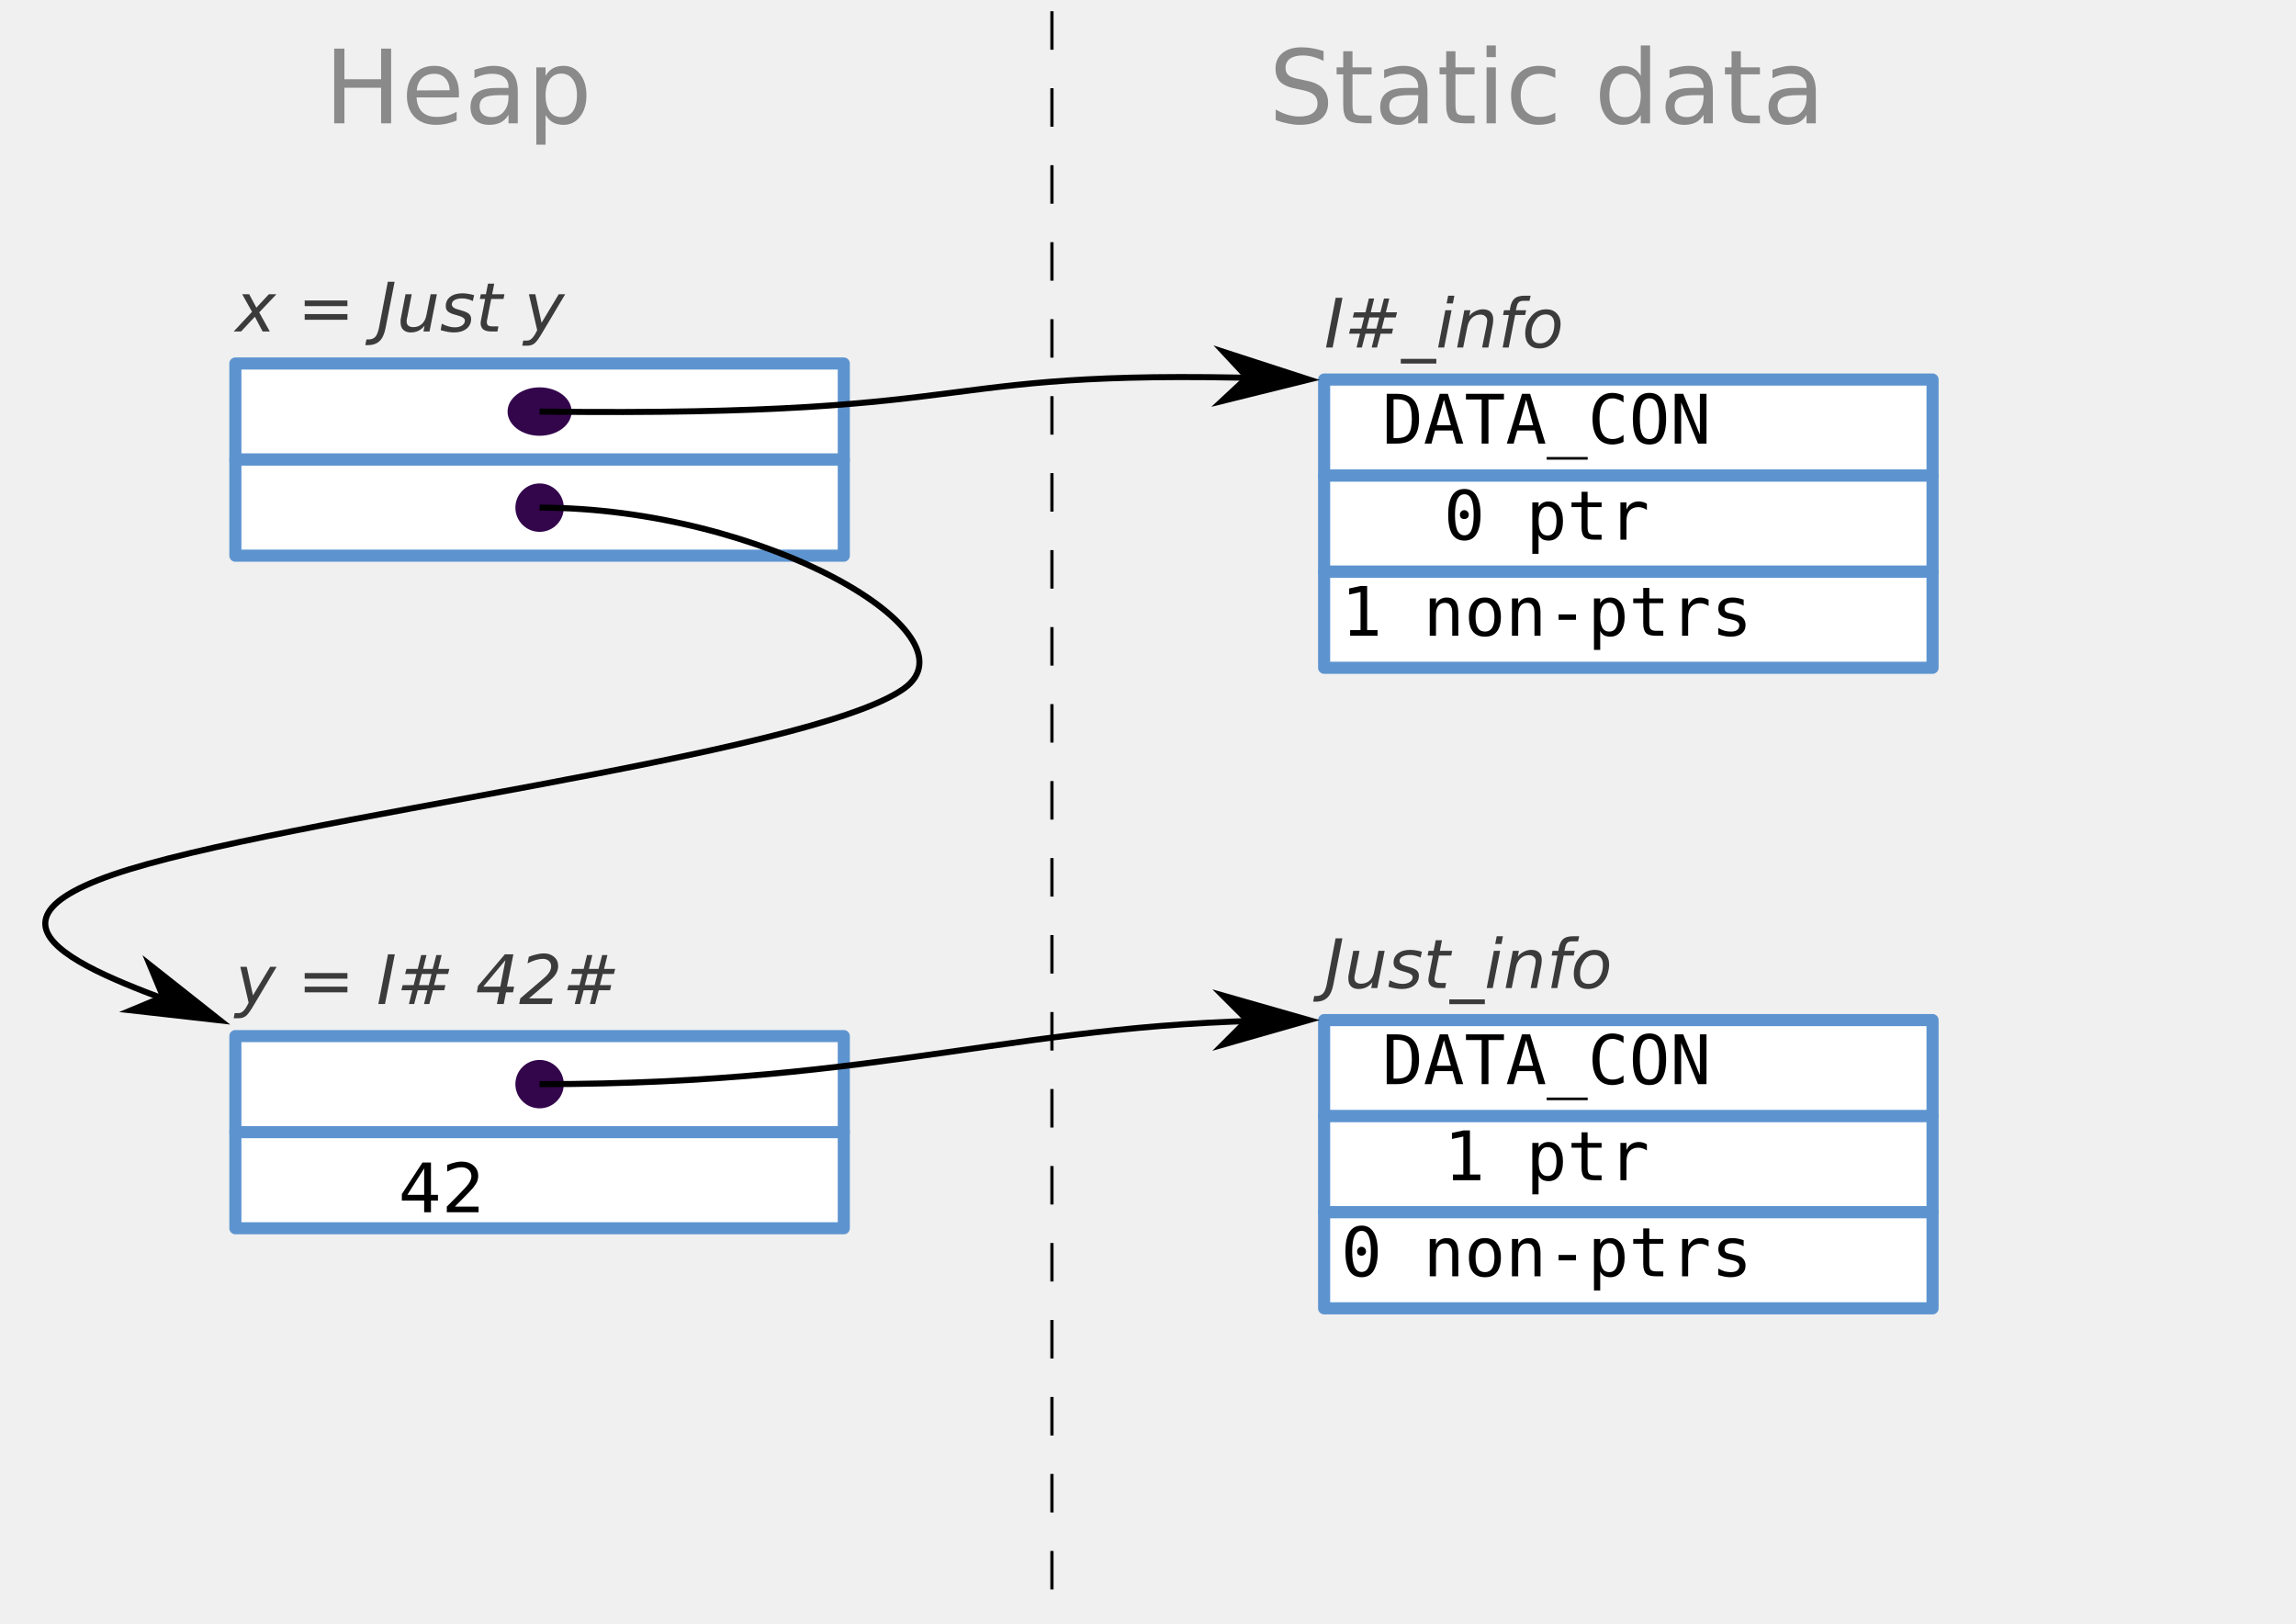
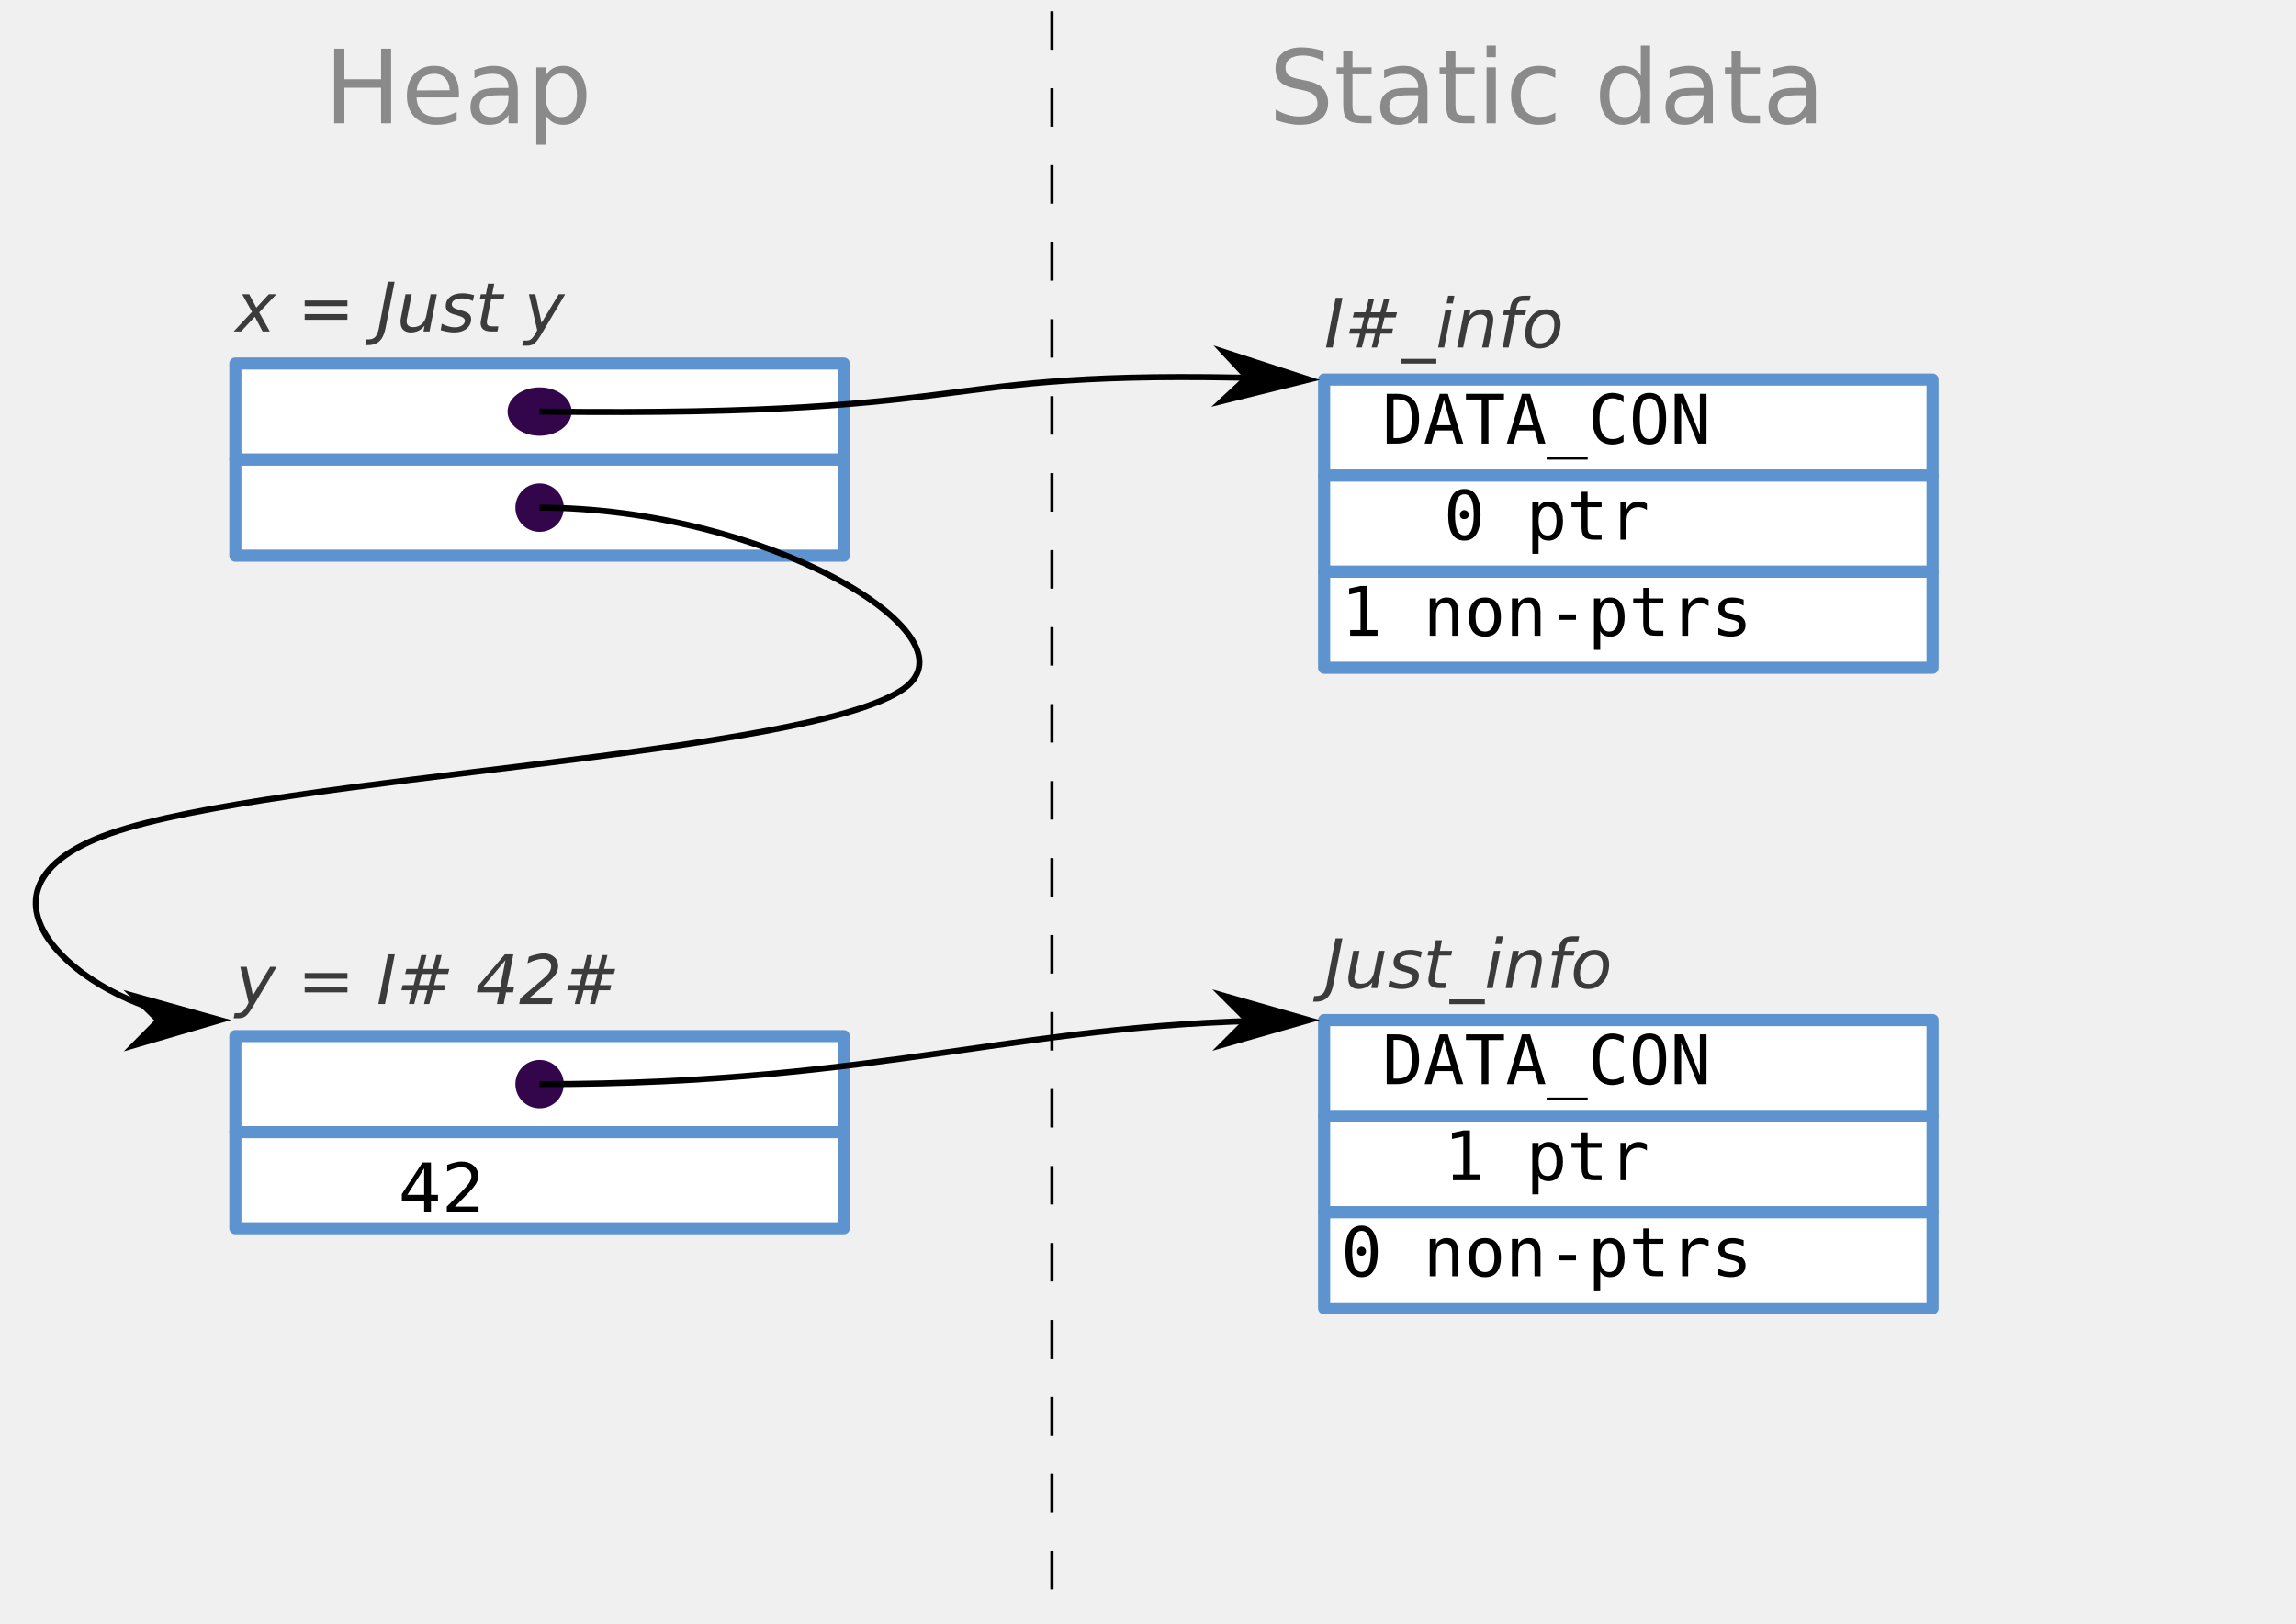
- <svg xmlns="http://www.w3.org/2000/svg" width="189.708mm" height="134.146mm" viewBox="0 0 189.708 134.146" version="1.1" id="svg8">
+ <svg xmlns="http://www.w3.org/2000/svg" id="svg8" version="1.1" viewBox="0 0 189.708 134.146" height="134.146mm" width="189.708mm">
  <defs id="defs2">
-     <marker style="overflow:visible" id="marker1377" refX="0" refY="0" orient="auto">
-       <path transform="matrix(-0.8,0,0,-0.8,-10,0)" style="fill:#000000;fill-opacity:1;fill-rule:evenodd;stroke:#000000;stroke-width:1pt;stroke-opacity:1" d="M 0,0 5,-5 -12.5,0 5,5 Z" id="path1375" />
+     <marker orient="auto" refY="0" refX="0" id="marker1377" style="overflow:visible">
+       <path id="path1375" d="M 0,0 5,-5 -12.5,0 5,5 Z" style="fill:#000000;fill-opacity:1;fill-rule:evenodd;stroke:#000000;stroke-width:1pt;stroke-opacity:1" transform="matrix(-0.8,0,0,-0.8,-10,0)" />
    </marker>
-     <marker style="overflow:visible" id="marker1367" refX="0" refY="0" orient="auto">
-       <path transform="matrix(-0.8,0,0,-0.8,-10,0)" style="fill:#000000;fill-opacity:1;fill-rule:evenodd;stroke:#000000;stroke-width:1pt;stroke-opacity:1" d="M 0,0 5,-5 -12.5,0 5,5 Z" id="path1365" />
+     <marker orient="auto" refY="0" refX="0" id="marker1367" style="overflow:visible">
+       <path id="path1365" d="M 0,0 5,-5 -12.5,0 5,5 Z" style="fill:#000000;fill-opacity:1;fill-rule:evenodd;stroke:#000000;stroke-width:1pt;stroke-opacity:1" transform="matrix(-0.8,0,0,-0.8,-10,0)" />
    </marker>
-     <marker style="overflow:visible" id="marker1357" refX="0" refY="0" orient="auto">
-       <path transform="matrix(-0.8,0,0,-0.8,-10,0)" style="fill:#000000;fill-opacity:1;fill-rule:evenodd;stroke:#000000;stroke-width:1pt;stroke-opacity:1" d="M 0,0 5,-5 -12.5,0 5,5 Z" id="path1355" />
+     <marker orient="auto" refY="0" refX="0" id="marker1357" style="overflow:visible">
+       <path id="path1355" d="M 0,0 5,-5 -12.5,0 5,5 Z" style="fill:#000000;fill-opacity:1;fill-rule:evenodd;stroke:#000000;stroke-width:1pt;stroke-opacity:1" transform="matrix(-0.8,0,0,-0.8,-10,0)" />
    </marker>
  </defs>
-   <g id="layer4" transform="translate(1.492649,0.2500028)" style="display:none">
-     <rect style="color:#000000;overflow:visible;fill:none;fill-opacity:1;stroke:#000000;stroke-width:0.5;stroke-linejoin:round;stroke-miterlimit:4;stroke-dasharray:none;stroke-dashoffset:0;stroke-opacity:1" id="rect2726" width="185.208" height="129.646" x="0.757" y="2" />
+   <g style="display:none" transform="translate(1.492649,0.2500028)" id="layer4">
+     <rect y="2" x="0.757" height="129.646" width="185.208" id="rect2726" style="color:#000000;overflow:visible;fill:none;fill-opacity:1;stroke:#000000;stroke-width:0.5;stroke-linejoin:round;stroke-miterlimit:4;stroke-dasharray:none;stroke-dashoffset:0;stroke-opacity:1" />
  </g>
-   <g id="layer2" transform="translate(-13.625,-10.97917)" style="display:inline">
-     <path style="fill:none;fill-rule:evenodd;stroke:#000000;stroke-width:0.265;stroke-linecap:butt;stroke-linejoin:miter;stroke-miterlimit:4;stroke-dasharray:3.18, 3.18;stroke-dashoffset:0;stroke-opacity:1" d="m 100.542,11.906 0,132.292" id="path979" />
-     <text xml:space="preserve" style="font-size:8.467px;line-height:1.25;font-family:'Bitstream Vera Sans';-inkscape-font-specification:'Bitstream Vera Sans, Normal';text-align:center;text-decoration:none;text-decoration-line:none;text-decoration-color:#000000;letter-spacing:0px;word-spacing:0px;writing-mode:lr-tb;text-anchor:middle;fill:#8a8a8a;fill-opacity:1;stroke:none;stroke-width:0.265px;stroke-linecap:butt;stroke-linejoin:miter;stroke-opacity:1" x="58.208" y="21.167" id="text983">
-       <tspan id="tspan981" x="58.208" y="21.167" style="font-size:8.467px;fill:#8a8a8a;fill-opacity:1;stroke:none;stroke-width:0.265px;stroke-opacity:1">Heap</tspan>
+   <g style="display:inline" transform="translate(-13.625,-10.97917)" id="layer2">
+     <path id="path979" d="M 100.542,11.906 V 144.198" style="fill:none;fill-rule:evenodd;stroke:#000000;stroke-width:0.265;stroke-linecap:butt;stroke-linejoin:miter;stroke-miterlimit:4;stroke-dasharray:3.18, 3.18;stroke-dashoffset:0;stroke-opacity:1" />
+     <text id="text983" y="21.167" x="58.208" style="font-size:8.467px;line-height:1.25;font-family:'Bitstream Vera Sans';-inkscape-font-specification:'Bitstream Vera Sans, Normal';text-align:center;text-decoration:none;text-decoration-line:none;text-decoration-color:#000000;letter-spacing:0px;word-spacing:0px;writing-mode:lr-tb;text-anchor:middle;fill:#8a8a8a;fill-opacity:1;stroke:none;stroke-width:0.265px;stroke-linecap:butt;stroke-linejoin:miter;stroke-opacity:1" xml:space="preserve">
+       <tspan style="font-size:8.467px;fill:#8a8a8a;fill-opacity:1;stroke:none;stroke-width:0.265px;stroke-opacity:1" y="21.167" x="58.208" id="tspan981">Heap</tspan>
    </text>
-     <text id="text993" y="21.167" x="148.167" style="font-size:8.467px;line-height:1.25;font-family:'Bitstream Vera Sans';-inkscape-font-specification:'Bitstream Vera Sans, Normal';text-align:center;text-decoration:none;text-decoration-line:none;text-decoration-color:#000000;letter-spacing:0px;word-spacing:0px;writing-mode:lr-tb;text-anchor:middle;fill:#8a8a8a;fill-opacity:1;stroke:none;stroke-width:0.265px;stroke-linecap:butt;stroke-linejoin:miter;stroke-opacity:1" xml:space="preserve">
-       <tspan style="font-size:8.467px;fill:#8a8a8a;fill-opacity:1;stroke:none;stroke-width:0.265px;stroke-opacity:1" y="21.167" x="148.167" id="tspan991">Static data</tspan>
+     <text xml:space="preserve" style="font-size:8.467px;line-height:1.25;font-family:'Bitstream Vera Sans';-inkscape-font-specification:'Bitstream Vera Sans, Normal';text-align:center;text-decoration:none;text-decoration-line:none;text-decoration-color:#000000;letter-spacing:0px;word-spacing:0px;writing-mode:lr-tb;text-anchor:middle;fill:#8a8a8a;fill-opacity:1;stroke:none;stroke-width:0.265px;stroke-linecap:butt;stroke-linejoin:miter;stroke-opacity:1" x="148.167" y="21.167" id="text993">
+       <tspan id="tspan991" x="148.167" y="21.167" style="font-size:8.467px;fill:#8a8a8a;fill-opacity:1;stroke:none;stroke-width:0.265px;stroke-opacity:1">Static data</tspan>
    </text>
  </g>
-   <g id="layer1" transform="translate(-13.625,-10.97917)">
-     <g id="g947" transform="translate(60.85417,-34.39584)">
-       <text id="text839" y="127" x="62.189" style="font-style:oblique;font-variant:normal;font-weight:normal;font-stretch:normal;font-size:5.644px;line-height:1.25;font-family:'Bitstream Vera Sans';-inkscape-font-specification:'Bitstream Vera Sans, Oblique';font-variant-ligatures:normal;font-variant-caps:normal;font-variant-numeric:normal;font-variant-east-asian:normal;text-align:start;text-decoration:none;text-decoration-line:none;text-decoration-color:#000000;letter-spacing:0px;word-spacing:0px;writing-mode:lr-tb;text-anchor:start;fill:#3b3b3b;fill-opacity:1;stroke:none;stroke-width:0.265px;stroke-linecap:butt;stroke-linejoin:miter;stroke-opacity:1" xml:space="preserve">
-         <tspan style="font-style:oblique;font-variant:normal;font-weight:normal;font-stretch:normal;font-size:5.644px;font-family:'Bitstream Vera Sans';-inkscape-font-specification:'Bitstream Vera Sans, Oblique';font-variant-ligatures:normal;font-variant-caps:normal;font-variant-numeric:normal;font-variant-east-asian:normal;text-align:start;text-anchor:start;fill:#3b3b3b;fill-opacity:1;stroke:none;stroke-width:0.265px" y="127" x="62.189" id="tspan837">Just_info</tspan>
+   <g transform="translate(-13.625,-10.97917)" id="layer1">
+     <g transform="translate(60.85417,-34.39584)" id="g947">
+       <text xml:space="preserve" style="font-style:oblique;font-variant:normal;font-weight:normal;font-stretch:normal;font-size:5.644px;line-height:1.25;font-family:'Bitstream Vera Sans';-inkscape-font-specification:'Bitstream Vera Sans, Oblique';font-variant-ligatures:normal;font-variant-caps:normal;font-variant-numeric:normal;font-variant-east-asian:normal;text-align:start;text-decoration:none;text-decoration-line:none;text-decoration-color:#000000;letter-spacing:0px;word-spacing:0px;writing-mode:lr-tb;text-anchor:start;fill:#3b3b3b;fill-opacity:1;stroke:none;stroke-width:0.265px;stroke-linecap:butt;stroke-linejoin:miter;stroke-opacity:1" x="62.189" y="127" id="text839">
+         <tspan id="tspan837" x="62.189" y="127" style="font-style:oblique;font-variant:normal;font-weight:normal;font-stretch:normal;font-size:5.644px;font-family:'Bitstream Vera Sans';-inkscape-font-specification:'Bitstream Vera Sans, Oblique';font-variant-ligatures:normal;font-variant-caps:normal;font-variant-numeric:normal;font-variant-east-asian:normal;text-align:start;text-anchor:start;fill:#3b3b3b;fill-opacity:1;stroke:none;stroke-width:0.265px">Just_info</tspan>
      </text>
-       <g id="g889" transform="translate(38.36458,84.66666)">
-         <rect y="44.979" x="23.813" height="7.937" width="50.271" id="rect883" style="color:#000000;overflow:visible;fill:#ffffff;stroke:#5d94d0;stroke-width:1;stroke-linejoin:round;stroke-miterlimit:4;stroke-dasharray:none" />
-         <text id="text887" y="50.271" x="50.271" style="font-size:5.644px;line-height:1.25;font-family:'Bitstream Vera Sans';-inkscape-font-specification:'Bitstream Vera Sans, Normal';text-align:center;text-decoration:none;text-decoration-line:none;text-decoration-color:#000000;letter-spacing:0px;word-spacing:0px;writing-mode:lr-tb;text-anchor:middle;fill:#000000;stroke:#000000;stroke-width:0.265px;stroke-linecap:butt;stroke-linejoin:miter;stroke-opacity:1" xml:space="preserve">
-           <tspan style="font-style:normal;font-variant:normal;font-weight:normal;font-stretch:normal;font-size:5.644px;font-family:'Bitstream Vera Sans Mono';-inkscape-font-specification:'Bitstream Vera Sans Mono';stroke:none;stroke-width:0.265px" y="50.271" x="50.271" id="tspan885">DATA_CON</tspan>
+       <g transform="translate(38.36458,84.66666)" id="g889">
+         <rect style="color:#000000;overflow:visible;fill:#ffffff;stroke:#5d94d0;stroke-width:1;stroke-linejoin:round;stroke-miterlimit:4;stroke-dasharray:none" id="rect883" width="50.271" height="7.937" x="23.813" y="44.979" />
+         <text xml:space="preserve" style="font-size:5.644px;line-height:1.25;font-family:'Bitstream Vera Sans';-inkscape-font-specification:'Bitstream Vera Sans, Normal';text-align:center;text-decoration:none;text-decoration-line:none;text-decoration-color:#000000;letter-spacing:0px;word-spacing:0px;writing-mode:lr-tb;text-anchor:middle;fill:#000000;stroke:#000000;stroke-width:0.265px;stroke-linecap:butt;stroke-linejoin:miter;stroke-opacity:1" x="50.271" y="50.271" id="text887">
+           <tspan id="tspan885" x="50.271" y="50.271" style="font-style:normal;font-variant:normal;font-weight:normal;font-stretch:normal;font-size:5.644px;font-family:'Bitstream Vera Sans Mono';-inkscape-font-specification:'Bitstream Vera Sans Mono';stroke:none;stroke-width:0.265px">DATA_CON</tspan>
        </text>
      </g>
-       <g transform="translate(38.36458,92.60417)" id="g897">
-         <rect style="color:#000000;overflow:visible;fill:#ffffff;stroke:#5d94d0;stroke-width:1;stroke-linejoin:round;stroke-miterlimit:4;stroke-dasharray:none" id="rect891" width="50.271" height="7.937" x="23.813" y="44.979" />
-         <text xml:space="preserve" style="font-size:5.644px;line-height:1.25;font-family:'Bitstream Vera Sans';-inkscape-font-specification:'Bitstream Vera Sans, Normal';text-align:center;text-decoration:none;text-decoration-line:none;text-decoration-color:#000000;letter-spacing:0px;word-spacing:0px;writing-mode:lr-tb;text-anchor:middle;fill:#000000;stroke:#000000;stroke-width:0.265px;stroke-linecap:butt;stroke-linejoin:miter;stroke-opacity:1" x="50.271" y="50.271" id="text895">
-           <tspan id="tspan893" x="50.271" y="50.271" style="font-style:normal;font-variant:normal;font-weight:normal;font-stretch:normal;font-size:5.644px;font-family:'Bitstream Vera Sans Mono';-inkscape-font-specification:'Bitstream Vera Sans Mono';stroke:none;stroke-width:0.265px">1 ptr</tspan>
+       <g id="g897" transform="translate(38.36458,92.60417)">
+         <rect y="44.979" x="23.813" height="7.937" width="50.271" id="rect891" style="color:#000000;overflow:visible;fill:#ffffff;stroke:#5d94d0;stroke-width:1;stroke-linejoin:round;stroke-miterlimit:4;stroke-dasharray:none" />
+         <text id="text895" y="50.271" x="50.271" style="font-size:5.644px;line-height:1.25;font-family:'Bitstream Vera Sans';-inkscape-font-specification:'Bitstream Vera Sans, Normal';text-align:center;text-decoration:none;text-decoration-line:none;text-decoration-color:#000000;letter-spacing:0px;word-spacing:0px;writing-mode:lr-tb;text-anchor:middle;fill:#000000;stroke:#000000;stroke-width:0.265px;stroke-linecap:butt;stroke-linejoin:miter;stroke-opacity:1" xml:space="preserve">
+           <tspan style="font-style:normal;font-variant:normal;font-weight:normal;font-stretch:normal;font-size:5.644px;font-family:'Bitstream Vera Sans Mono';-inkscape-font-specification:'Bitstream Vera Sans Mono';stroke:none;stroke-width:0.265px" y="50.271" x="50.271" id="tspan893">1 ptr</tspan>
        </text>
      </g>
-       <g id="g909" transform="translate(38.36458,100.5417)">
-         <rect y="44.979" x="23.813" height="7.937" width="50.271" id="rect903" style="color:#000000;overflow:visible;fill:#ffffff;stroke:#5d94d0;stroke-width:1;stroke-linejoin:round;stroke-miterlimit:4;stroke-dasharray:none" />
-         <text id="text907" y="50.271" x="50.271" style="font-size:5.644px;line-height:1.25;font-family:'Bitstream Vera Sans';-inkscape-font-specification:'Bitstream Vera Sans, Normal';text-align:center;text-decoration:none;text-decoration-line:none;text-decoration-color:#000000;letter-spacing:0px;word-spacing:0px;writing-mode:lr-tb;text-anchor:middle;fill:#000000;stroke:#000000;stroke-width:0.265px;stroke-linecap:butt;stroke-linejoin:miter;stroke-opacity:1" xml:space="preserve">
-           <tspan style="font-style:normal;font-variant:normal;font-weight:normal;font-stretch:normal;font-size:5.644px;font-family:'Bitstream Vera Sans Mono';-inkscape-font-specification:'Bitstream Vera Sans Mono';stroke:none;stroke-width:0.265px" y="50.271" x="50.271" id="tspan905">0 non-ptrs</tspan>
+       <g transform="translate(38.36458,100.5417)" id="g909">
+         <rect style="color:#000000;overflow:visible;fill:#ffffff;stroke:#5d94d0;stroke-width:1;stroke-linejoin:round;stroke-miterlimit:4;stroke-dasharray:none" id="rect903" width="50.271" height="7.937" x="23.813" y="44.979" />
+         <text xml:space="preserve" style="font-size:5.644px;line-height:1.25;font-family:'Bitstream Vera Sans';-inkscape-font-specification:'Bitstream Vera Sans, Normal';text-align:center;text-decoration:none;text-decoration-line:none;text-decoration-color:#000000;letter-spacing:0px;word-spacing:0px;writing-mode:lr-tb;text-anchor:middle;fill:#000000;stroke:#000000;stroke-width:0.265px;stroke-linecap:butt;stroke-linejoin:miter;stroke-opacity:1" x="50.271" y="50.271" id="text907">
+           <tspan id="tspan905" x="50.271" y="50.271" style="font-style:normal;font-variant:normal;font-weight:normal;font-stretch:normal;font-size:5.644px;font-family:'Bitstream Vera Sans Mono';-inkscape-font-specification:'Bitstream Vera Sans Mono';stroke:none;stroke-width:0.265px">0 non-ptrs</tspan>
        </text>
      </g>
    </g>
-     <g id="g1041" transform="translate(7.937499,-37.04167)">
-       <g transform="translate(1.0470006e-6,31.75)" id="g858">
-         <rect y="46.302" x="25.135" height="7.937" width="50.271" id="rect852" style="color:#000000;overflow:visible;fill:#ffffff;stroke:#5d94d0;stroke-width:1;stroke-linejoin:round;stroke-miterlimit:4;stroke-dasharray:none" />
-         <ellipse cy="50.271" cx="50.271" id="path860" style="color:#000000;overflow:visible;fill:#33064c;stroke:none;stroke-width:1;stroke-linejoin:round;stroke-miterlimit:4;stroke-dasharray:none" ry="2" rx="2.646" />
+     <g transform="translate(7.937499,-37.04167)" id="g1041">
+       <g id="g858" transform="translate(1.0470006e-6,31.75)">
+         <rect style="color:#000000;overflow:visible;fill:#ffffff;stroke:#5d94d0;stroke-width:1;stroke-linejoin:round;stroke-miterlimit:4;stroke-dasharray:none" id="rect852" width="50.271" height="7.937" x="25.135" y="46.302" />
+         <ellipse rx="2.646" ry="2" style="color:#000000;overflow:visible;fill:#33064c;stroke:none;stroke-width:1;stroke-linejoin:round;stroke-miterlimit:4;stroke-dasharray:none" id="path860" cx="50.271" cy="50.271" />
      </g>
-       <g id="g866" transform="translate(1.0470006e-6,39.6875)">
-         <rect style="color:#000000;overflow:visible;fill:#ffffff;stroke:#5d94d0;stroke-width:1;stroke-linejoin:round;stroke-miterlimit:4;stroke-dasharray:none" id="rect862" width="50.271" height="7.937" x="25.135" y="46.302" />
-         <circle style="color:#000000;overflow:visible;fill:#33064c;stroke:none;stroke-width:1;stroke-linejoin:round;stroke-miterlimit:4;stroke-dasharray:none" id="circle864" cx="50.271" cy="50.271" r="2" />
+       <g transform="translate(1.0470006e-6,39.6875)" id="g866">
+         <rect y="46.302" x="25.135" height="7.937" width="50.271" id="rect862" style="color:#000000;overflow:visible;fill:#ffffff;stroke:#5d94d0;stroke-width:1;stroke-linejoin:round;stroke-miterlimit:4;stroke-dasharray:none" />
+         <circle r="2" cy="50.271" cx="50.271" id="circle864" style="color:#000000;overflow:visible;fill:#33064c;stroke:none;stroke-width:1;stroke-linejoin:round;stroke-miterlimit:4;stroke-dasharray:none" />
      </g>
-       <text xml:space="preserve" style="font-size:5.644px;line-height:1.25;font-family:'Bitstream Vera Sans';-inkscape-font-specification:'Bitstream Vera Sans, Normal';text-align:start;text-decoration:none;text-decoration-line:none;text-decoration-color:#000000;letter-spacing:0px;word-spacing:0px;writing-mode:lr-tb;text-anchor:start;fill:#3b3b3b;fill-opacity:1;stroke:none;stroke-width:0.265px;stroke-linecap:butt;stroke-linejoin:miter;stroke-opacity:1" x="25.135" y="75.406" id="text913">
-         <tspan id="tspan911" x="25.135" y="75.406" style="font-style:oblique;font-variant:normal;font-weight:normal;font-stretch:normal;font-size:5.644px;font-family:'Bitstream Vera Sans';-inkscape-font-specification:'Bitstream Vera Sans Oblique';text-align:start;text-anchor:start;fill:#3b3b3b;fill-opacity:1;stroke:none;stroke-width:0.265px">x = Just y</tspan>
+       <text id="text913" y="75.406" x="25.135" style="font-size:5.644px;line-height:1.25;font-family:'Bitstream Vera Sans';-inkscape-font-specification:'Bitstream Vera Sans, Normal';text-align:start;text-decoration:none;text-decoration-line:none;text-decoration-color:#000000;letter-spacing:0px;word-spacing:0px;writing-mode:lr-tb;text-anchor:start;fill:#3b3b3b;fill-opacity:1;stroke:none;stroke-width:0.265px;stroke-linecap:butt;stroke-linejoin:miter;stroke-opacity:1" xml:space="preserve">
+         <tspan style="font-style:oblique;font-variant:normal;font-weight:normal;font-stretch:normal;font-size:5.644px;font-family:'Bitstream Vera Sans';-inkscape-font-specification:'Bitstream Vera Sans Oblique';text-align:start;text-anchor:start;fill:#3b3b3b;fill-opacity:1;stroke:none;stroke-width:0.265px" y="75.406" x="25.135" id="tspan911">x = Just y</tspan>
      </text>
    </g>
-     <g id="g977" transform="translate(62.17708,-67.46875)">
-       <text xml:space="preserve" style="font-style:oblique;font-variant:normal;font-weight:normal;font-stretch:normal;font-size:5.644px;line-height:1.25;font-family:'Bitstream Vera Sans';-inkscape-font-specification:'Bitstream Vera Sans, Oblique';font-variant-ligatures:normal;font-variant-caps:normal;font-variant-numeric:normal;font-variant-east-asian:normal;text-align:start;text-decoration:none;text-decoration-line:none;text-decoration-color:#000000;letter-spacing:0px;word-spacing:0px;writing-mode:lr-tb;text-anchor:start;fill:#3b3b3b;fill-opacity:1;stroke:none;stroke-width:0.265px;stroke-linecap:butt;stroke-linejoin:miter;stroke-opacity:1" x="60.854" y="107.156" id="text951">
-         <tspan id="tspan949" x="60.854" y="107.156" style="font-style:oblique;font-variant:normal;font-weight:normal;font-stretch:normal;font-size:5.644px;font-family:'Bitstream Vera Sans';-inkscape-font-specification:'Bitstream Vera Sans, Oblique';font-variant-ligatures:normal;font-variant-caps:normal;font-variant-numeric:normal;font-variant-east-asian:normal;text-align:start;text-anchor:start;fill:#3b3b3b;fill-opacity:1;stroke:none;stroke-width:0.265px">I#_info</tspan>
+     <g transform="translate(62.17708,-67.46875)" id="g977">
+       <text id="text951" y="107.156" x="60.854" style="font-style:oblique;font-variant:normal;font-weight:normal;font-stretch:normal;font-size:5.644px;line-height:1.25;font-family:'Bitstream Vera Sans';-inkscape-font-specification:'Bitstream Vera Sans, Oblique';font-variant-ligatures:normal;font-variant-caps:normal;font-variant-numeric:normal;font-variant-east-asian:normal;text-align:start;text-decoration:none;text-decoration-line:none;text-decoration-color:#000000;letter-spacing:0px;word-spacing:0px;writing-mode:lr-tb;text-anchor:start;fill:#3b3b3b;fill-opacity:1;stroke:none;stroke-width:0.265px;stroke-linecap:butt;stroke-linejoin:miter;stroke-opacity:1" xml:space="preserve">
+         <tspan style="font-style:oblique;font-variant:normal;font-weight:normal;font-stretch:normal;font-size:5.644px;font-family:'Bitstream Vera Sans';-inkscape-font-specification:'Bitstream Vera Sans, Oblique';font-variant-ligatures:normal;font-variant-caps:normal;font-variant-numeric:normal;font-variant-east-asian:normal;text-align:start;text-anchor:start;fill:#3b3b3b;fill-opacity:1;stroke:none;stroke-width:0.265px" y="107.156" x="60.854" id="tspan949">I#_info</tspan>
      </text>
-       <g transform="translate(37.04166,64.82291)" id="g959">
-         <rect style="color:#000000;overflow:visible;fill:#ffffff;stroke:#5d94d0;stroke-width:1;stroke-linejoin:round;stroke-miterlimit:4;stroke-dasharray:none" id="rect953" width="50.271" height="7.937" x="23.813" y="44.979" />
-         <text xml:space="preserve" style="font-size:5.644px;line-height:1.25;font-family:'Bitstream Vera Sans';-inkscape-font-specification:'Bitstream Vera Sans, Normal';text-align:center;text-decoration:none;text-decoration-line:none;text-decoration-color:#000000;letter-spacing:0px;word-spacing:0px;writing-mode:lr-tb;text-anchor:middle;fill:#000000;stroke:#000000;stroke-width:0.265px;stroke-linecap:butt;stroke-linejoin:miter;stroke-opacity:1" x="50.271" y="50.271" id="text957">
-           <tspan id="tspan955" x="50.271" y="50.271" style="font-style:normal;font-variant:normal;font-weight:normal;font-stretch:normal;font-size:5.644px;font-family:'Bitstream Vera Sans Mono';-inkscape-font-specification:'Bitstream Vera Sans Mono';stroke:none;stroke-width:0.265px">DATA_CON</tspan>
+       <g id="g959" transform="translate(37.04166,64.82291)">
+         <rect y="44.979" x="23.813" height="7.937" width="50.271" id="rect953" style="color:#000000;overflow:visible;fill:#ffffff;stroke:#5d94d0;stroke-width:1;stroke-linejoin:round;stroke-miterlimit:4;stroke-dasharray:none" />
+         <text id="text957" y="50.271" x="50.271" style="font-size:5.644px;line-height:1.25;font-family:'Bitstream Vera Sans';-inkscape-font-specification:'Bitstream Vera Sans, Normal';text-align:center;text-decoration:none;text-decoration-line:none;text-decoration-color:#000000;letter-spacing:0px;word-spacing:0px;writing-mode:lr-tb;text-anchor:middle;fill:#000000;stroke:#000000;stroke-width:0.265px;stroke-linecap:butt;stroke-linejoin:miter;stroke-opacity:1" xml:space="preserve">
+           <tspan style="font-style:normal;font-variant:normal;font-weight:normal;font-stretch:normal;font-size:5.644px;font-family:'Bitstream Vera Sans Mono';-inkscape-font-specification:'Bitstream Vera Sans Mono';stroke:none;stroke-width:0.265px" y="50.271" x="50.271" id="tspan955">DATA_CON</tspan>
        </text>
      </g>
-       <g id="g967" transform="translate(37.04166,72.76041)">
-         <rect y="44.979" x="23.813" height="7.937" width="50.271" id="rect961" style="color:#000000;overflow:visible;fill:#ffffff;stroke:#5d94d0;stroke-width:1;stroke-linejoin:round;stroke-miterlimit:4;stroke-dasharray:none" />
-         <text id="text965" y="50.271" x="50.271" style="font-size:5.644px;line-height:1.25;font-family:'Bitstream Vera Sans';-inkscape-font-specification:'Bitstream Vera Sans, Normal';text-align:center;text-decoration:none;text-decoration-line:none;text-decoration-color:#000000;letter-spacing:0px;word-spacing:0px;writing-mode:lr-tb;text-anchor:middle;fill:#000000;stroke:#000000;stroke-width:0.265px;stroke-linecap:butt;stroke-linejoin:miter;stroke-opacity:1" xml:space="preserve">
-           <tspan style="font-style:normal;font-variant:normal;font-weight:normal;font-stretch:normal;font-size:5.644px;font-family:'Bitstream Vera Sans Mono';-inkscape-font-specification:'Bitstream Vera Sans Mono';stroke:none;stroke-width:0.265px" y="50.271" x="50.271" id="tspan963">0 ptr</tspan>
+       <g transform="translate(37.04166,72.76041)" id="g967">
+         <rect style="color:#000000;overflow:visible;fill:#ffffff;stroke:#5d94d0;stroke-width:1;stroke-linejoin:round;stroke-miterlimit:4;stroke-dasharray:none" id="rect961" width="50.271" height="7.937" x="23.813" y="44.979" />
+         <text xml:space="preserve" style="font-size:5.644px;line-height:1.25;font-family:'Bitstream Vera Sans';-inkscape-font-specification:'Bitstream Vera Sans, Normal';text-align:center;text-decoration:none;text-decoration-line:none;text-decoration-color:#000000;letter-spacing:0px;word-spacing:0px;writing-mode:lr-tb;text-anchor:middle;fill:#000000;stroke:#000000;stroke-width:0.265px;stroke-linecap:butt;stroke-linejoin:miter;stroke-opacity:1" x="50.271" y="50.271" id="text965">
+           <tspan id="tspan963" x="50.271" y="50.271" style="font-style:normal;font-variant:normal;font-weight:normal;font-stretch:normal;font-size:5.644px;font-family:'Bitstream Vera Sans Mono';-inkscape-font-specification:'Bitstream Vera Sans Mono';stroke:none;stroke-width:0.265px">0 ptr</tspan>
        </text>
      </g>
-       <g transform="translate(37.04166,80.69792)" id="g975">
-         <rect style="color:#000000;overflow:visible;fill:#ffffff;stroke:#5d94d0;stroke-width:1;stroke-linejoin:round;stroke-miterlimit:4;stroke-dasharray:none" id="rect969" width="50.271" height="7.937" x="23.813" y="44.979" />
-         <text xml:space="preserve" style="font-size:5.644px;line-height:1.25;font-family:'Bitstream Vera Sans';-inkscape-font-specification:'Bitstream Vera Sans, Normal';text-align:center;text-decoration:none;text-decoration-line:none;text-decoration-color:#000000;letter-spacing:0px;word-spacing:0px;writing-mode:lr-tb;text-anchor:middle;fill:#000000;stroke:#000000;stroke-width:0.265px;stroke-linecap:butt;stroke-linejoin:miter;stroke-opacity:1" x="50.271" y="50.271" id="text973">
-           <tspan id="tspan971" x="50.271" y="50.271" style="font-style:normal;font-variant:normal;font-weight:normal;font-stretch:normal;font-size:5.644px;font-family:'Bitstream Vera Sans Mono';-inkscape-font-specification:'Bitstream Vera Sans Mono';stroke:none;stroke-width:0.265px">1 non-ptrs</tspan>
+       <g id="g975" transform="translate(37.04166,80.69792)">
+         <rect y="44.979" x="23.813" height="7.937" width="50.271" id="rect969" style="color:#000000;overflow:visible;fill:#ffffff;stroke:#5d94d0;stroke-width:1;stroke-linejoin:round;stroke-miterlimit:4;stroke-dasharray:none" />
+         <text id="text973" y="50.271" x="50.271" style="font-size:5.644px;line-height:1.25;font-family:'Bitstream Vera Sans';-inkscape-font-specification:'Bitstream Vera Sans, Normal';text-align:center;text-decoration:none;text-decoration-line:none;text-decoration-color:#000000;letter-spacing:0px;word-spacing:0px;writing-mode:lr-tb;text-anchor:middle;fill:#000000;stroke:#000000;stroke-width:0.265px;stroke-linecap:butt;stroke-linejoin:miter;stroke-opacity:1" xml:space="preserve">
+           <tspan style="font-style:normal;font-variant:normal;font-weight:normal;font-stretch:normal;font-size:5.644px;font-family:'Bitstream Vera Sans Mono';-inkscape-font-specification:'Bitstream Vera Sans Mono';stroke:none;stroke-width:0.265px" y="50.271" x="50.271" id="tspan971">1 non-ptrs</tspan>
        </text>
      </g>
    </g>
-     <g id="g1051" transform="translate(7.937501,15.875)">
-       <g id="g858-8" transform="translate(-1.9367082e-7,34.39583)">
-         <rect style="color:#000000;overflow:visible;fill:#ffffff;stroke:#5d94d0;stroke-width:1;stroke-linejoin:round;stroke-miterlimit:4;stroke-dasharray:none" id="rect852-0" width="50.271" height="7.937" x="25.135" y="46.302" />
-         <circle style="color:#000000;overflow:visible;fill:#33064c;stroke:none;stroke-width:1;stroke-linejoin:round;stroke-miterlimit:4;stroke-dasharray:none" id="path860-3" cx="50.271" cy="50.271" r="2" />
+     <g transform="translate(7.937501,15.875)" id="g1051">
+       <g transform="translate(-1.9367082e-7,34.39583)" id="g858-8">
+         <rect y="46.302" x="25.135" height="7.937" width="50.271" id="rect852-0" style="color:#000000;overflow:visible;fill:#ffffff;stroke:#5d94d0;stroke-width:1;stroke-linejoin:round;stroke-miterlimit:4;stroke-dasharray:none" />
+         <circle r="2" cy="50.271" cx="50.271" id="path860-3" style="color:#000000;overflow:visible;fill:#33064c;stroke:none;stroke-width:1;stroke-linejoin:round;stroke-miterlimit:4;stroke-dasharray:none" />
      </g>
-       <g transform="translate(-1.9367082e-7,42.33333)" id="g866-7">
-         <rect y="46.302" x="25.135" height="7.937" width="50.271" id="rect862-0" style="color:#000000;overflow:visible;fill:#ffffff;stroke:#5d94d0;stroke-width:1;stroke-linejoin:round;stroke-miterlimit:4;stroke-dasharray:none" />
-         <text xml:space="preserve" style="font-size:5.644px;line-height:1.25;font-family:'Bitstream Vera Sans';-inkscape-font-specification:'Bitstream Vera Sans, Normal';text-align:center;text-decoration:none;text-decoration-line:none;text-decoration-color:#000000;letter-spacing:0px;word-spacing:0px;writing-mode:lr-tb;text-anchor:middle;fill:#000000;stroke:#000000;stroke-width:0.265px;stroke-linecap:butt;stroke-linejoin:miter;stroke-opacity:1" x="50.271" y="52.917" id="text913-9-7">
-           <tspan id="tspan911-2-9" x="50.271" y="52.917" style="font-size:5.644px;text-align:center;text-anchor:middle;stroke:none;stroke-width:0.265px">42</tspan>
+       <g id="g866-7" transform="translate(-1.9367082e-7,42.33333)">
+         <rect style="color:#000000;overflow:visible;fill:#ffffff;stroke:#5d94d0;stroke-width:1;stroke-linejoin:round;stroke-miterlimit:4;stroke-dasharray:none" id="rect862-0" width="50.271" height="7.937" x="25.135" y="46.302" />
+         <text id="text913-9-7" y="52.917" x="50.271" style="font-size:5.644px;line-height:1.25;font-family:'Bitstream Vera Sans';-inkscape-font-specification:'Bitstream Vera Sans, Normal';text-align:center;text-decoration:none;text-decoration-line:none;text-decoration-color:#000000;letter-spacing:0px;word-spacing:0px;writing-mode:lr-tb;text-anchor:middle;fill:#000000;stroke:#000000;stroke-width:0.265px;stroke-linecap:butt;stroke-linejoin:miter;stroke-opacity:1" xml:space="preserve">
+           <tspan style="font-size:5.644px;text-align:center;text-anchor:middle;stroke:none;stroke-width:0.265px" y="52.917" x="50.271" id="tspan911-2-9">42</tspan>
        </text>
      </g>
-       <text id="text913-9" y="78.052" x="25.135" style="font-style:oblique;font-variant:normal;font-weight:normal;font-stretch:normal;font-size:5.644px;line-height:1.25;font-family:'Bitstream Vera Sans';-inkscape-font-specification:'Bitstream Vera Sans, Oblique';font-variant-ligatures:normal;font-variant-caps:normal;font-variant-numeric:normal;font-variant-east-asian:normal;text-align:start;text-decoration:none;text-decoration-line:none;text-decoration-color:#000000;letter-spacing:0px;word-spacing:0px;writing-mode:lr-tb;text-anchor:start;fill:#3b3b3b;fill-opacity:1;stroke:none;stroke-width:0.265px;stroke-linecap:butt;stroke-linejoin:miter;stroke-opacity:1" xml:space="preserve">
-         <tspan style="font-style:oblique;font-variant:normal;font-weight:normal;font-stretch:normal;font-size:5.644px;font-family:'Bitstream Vera Sans';-inkscape-font-specification:'Bitstream Vera Sans, Oblique';font-variant-ligatures:normal;font-variant-caps:normal;font-variant-numeric:normal;font-variant-east-asian:normal;text-align:start;text-anchor:start;fill:#3b3b3b;fill-opacity:1;stroke:none;stroke-width:0.265px" y="78.052" x="25.135" id="tspan911-2">y = I# 42#</tspan>
+       <text xml:space="preserve" style="font-style:oblique;font-variant:normal;font-weight:normal;font-stretch:normal;font-size:5.644px;line-height:1.25;font-family:'Bitstream Vera Sans';-inkscape-font-specification:'Bitstream Vera Sans, Oblique';font-variant-ligatures:normal;font-variant-caps:normal;font-variant-numeric:normal;font-variant-east-asian:normal;text-align:start;text-decoration:none;text-decoration-line:none;text-decoration-color:#000000;letter-spacing:0px;word-spacing:0px;writing-mode:lr-tb;text-anchor:start;fill:#3b3b3b;fill-opacity:1;stroke:none;stroke-width:0.265px;stroke-linecap:butt;stroke-linejoin:miter;stroke-opacity:1" x="25.135" y="78.052" id="text913-9">
+         <tspan id="tspan911-2" x="25.135" y="78.052" style="font-style:oblique;font-variant:normal;font-weight:normal;font-stretch:normal;font-size:5.644px;font-family:'Bitstream Vera Sans';-inkscape-font-specification:'Bitstream Vera Sans, Oblique';font-variant-ligatures:normal;font-variant-caps:normal;font-variant-numeric:normal;font-variant-east-asian:normal;text-align:start;text-anchor:start;fill:#3b3b3b;fill-opacity:1;stroke:none;stroke-width:0.265px">y = I# 42#</tspan>
      </text>
    </g>
  </g>
-   <g id="layer3" style="display:inline" transform="translate(1.492649,0.2500028)">
-     <path transform="translate(-15.11765,-11.22917)" style="fill:none;fill-rule:evenodd;stroke:#000000;stroke-width:0.5;stroke-linecap:butt;stroke-linejoin:miter;stroke-miterlimit:4;stroke-dasharray:none;stroke-opacity:1;marker-end:url(#marker1367)" d="m 58.208,44.979 c 39.777,0.487 30.462,-3.821 63.5,-2.646" id="path1079" />
-     <path transform="translate(-15.11765,-11.22917)" style="fill:none;fill-rule:evenodd;stroke:#000000;stroke-width:0.5;stroke-linecap:butt;stroke-linejoin:miter;stroke-miterlimit:4;stroke-dasharray:none;stroke-opacity:1;marker-end:url(#marker1357)" d="m 58.208,52.917 c 18.521,10e-7 36.358,10.452 30.117,14.937 C 80.593,73.41 36.691,78.517 22.989,83.224 8.825,88.089 25.085,92.506 31.75,95.25" id="path1081" />
-     <path transform="translate(-15.11765,-11.22917)" style="fill:none;fill-rule:evenodd;stroke:#000000;stroke-width:0.5;stroke-linecap:butt;stroke-linejoin:miter;stroke-miterlimit:4;stroke-dasharray:none;stroke-opacity:1;marker-end:url(#marker1377)" d="m 58.208,100.542 c 29.104,0 39.688,-5.292 63.5,-5.292" id="path1083" />
+   <g transform="translate(1.492649,0.2500028)" style="display:inline" id="layer3">
+     <path id="path1079" d="m 58.208,44.979 c 39.777,0.487 30.462,-3.821 63.5,-2.646" style="fill:none;fill-rule:evenodd;stroke:#000000;stroke-width:0.5;stroke-linecap:butt;stroke-linejoin:miter;stroke-miterlimit:4;stroke-dasharray:none;stroke-opacity:1;marker-end:url(#marker1367)" transform="translate(-15.11765,-11.22917)" />
+     <path id="path1081" d="m 58.208,52.917 c 18.521,10e-7 36.358,10.452 30.117,14.937 -7.732,5.557 -51.895,7.209 -65.577,11.976 C 8.471,84.806 22.181,95.307 31.75,95.25" style="fill:none;fill-rule:evenodd;stroke:#000000;stroke-width:0.5;stroke-linecap:butt;stroke-linejoin:miter;stroke-miterlimit:4;stroke-dasharray:none;stroke-opacity:1;marker-end:url(#marker1357)" transform="translate(-15.11765,-11.22917)" />
+     <path id="path1083" d="m 58.208,100.542 c 29.104,0 39.688,-5.292 63.5,-5.292" style="fill:none;fill-rule:evenodd;stroke:#000000;stroke-width:0.5;stroke-linecap:butt;stroke-linejoin:miter;stroke-miterlimit:4;stroke-dasharray:none;stroke-opacity:1;marker-end:url(#marker1377)" transform="translate(-15.11765,-11.22917)" />
  </g>
</svg>
